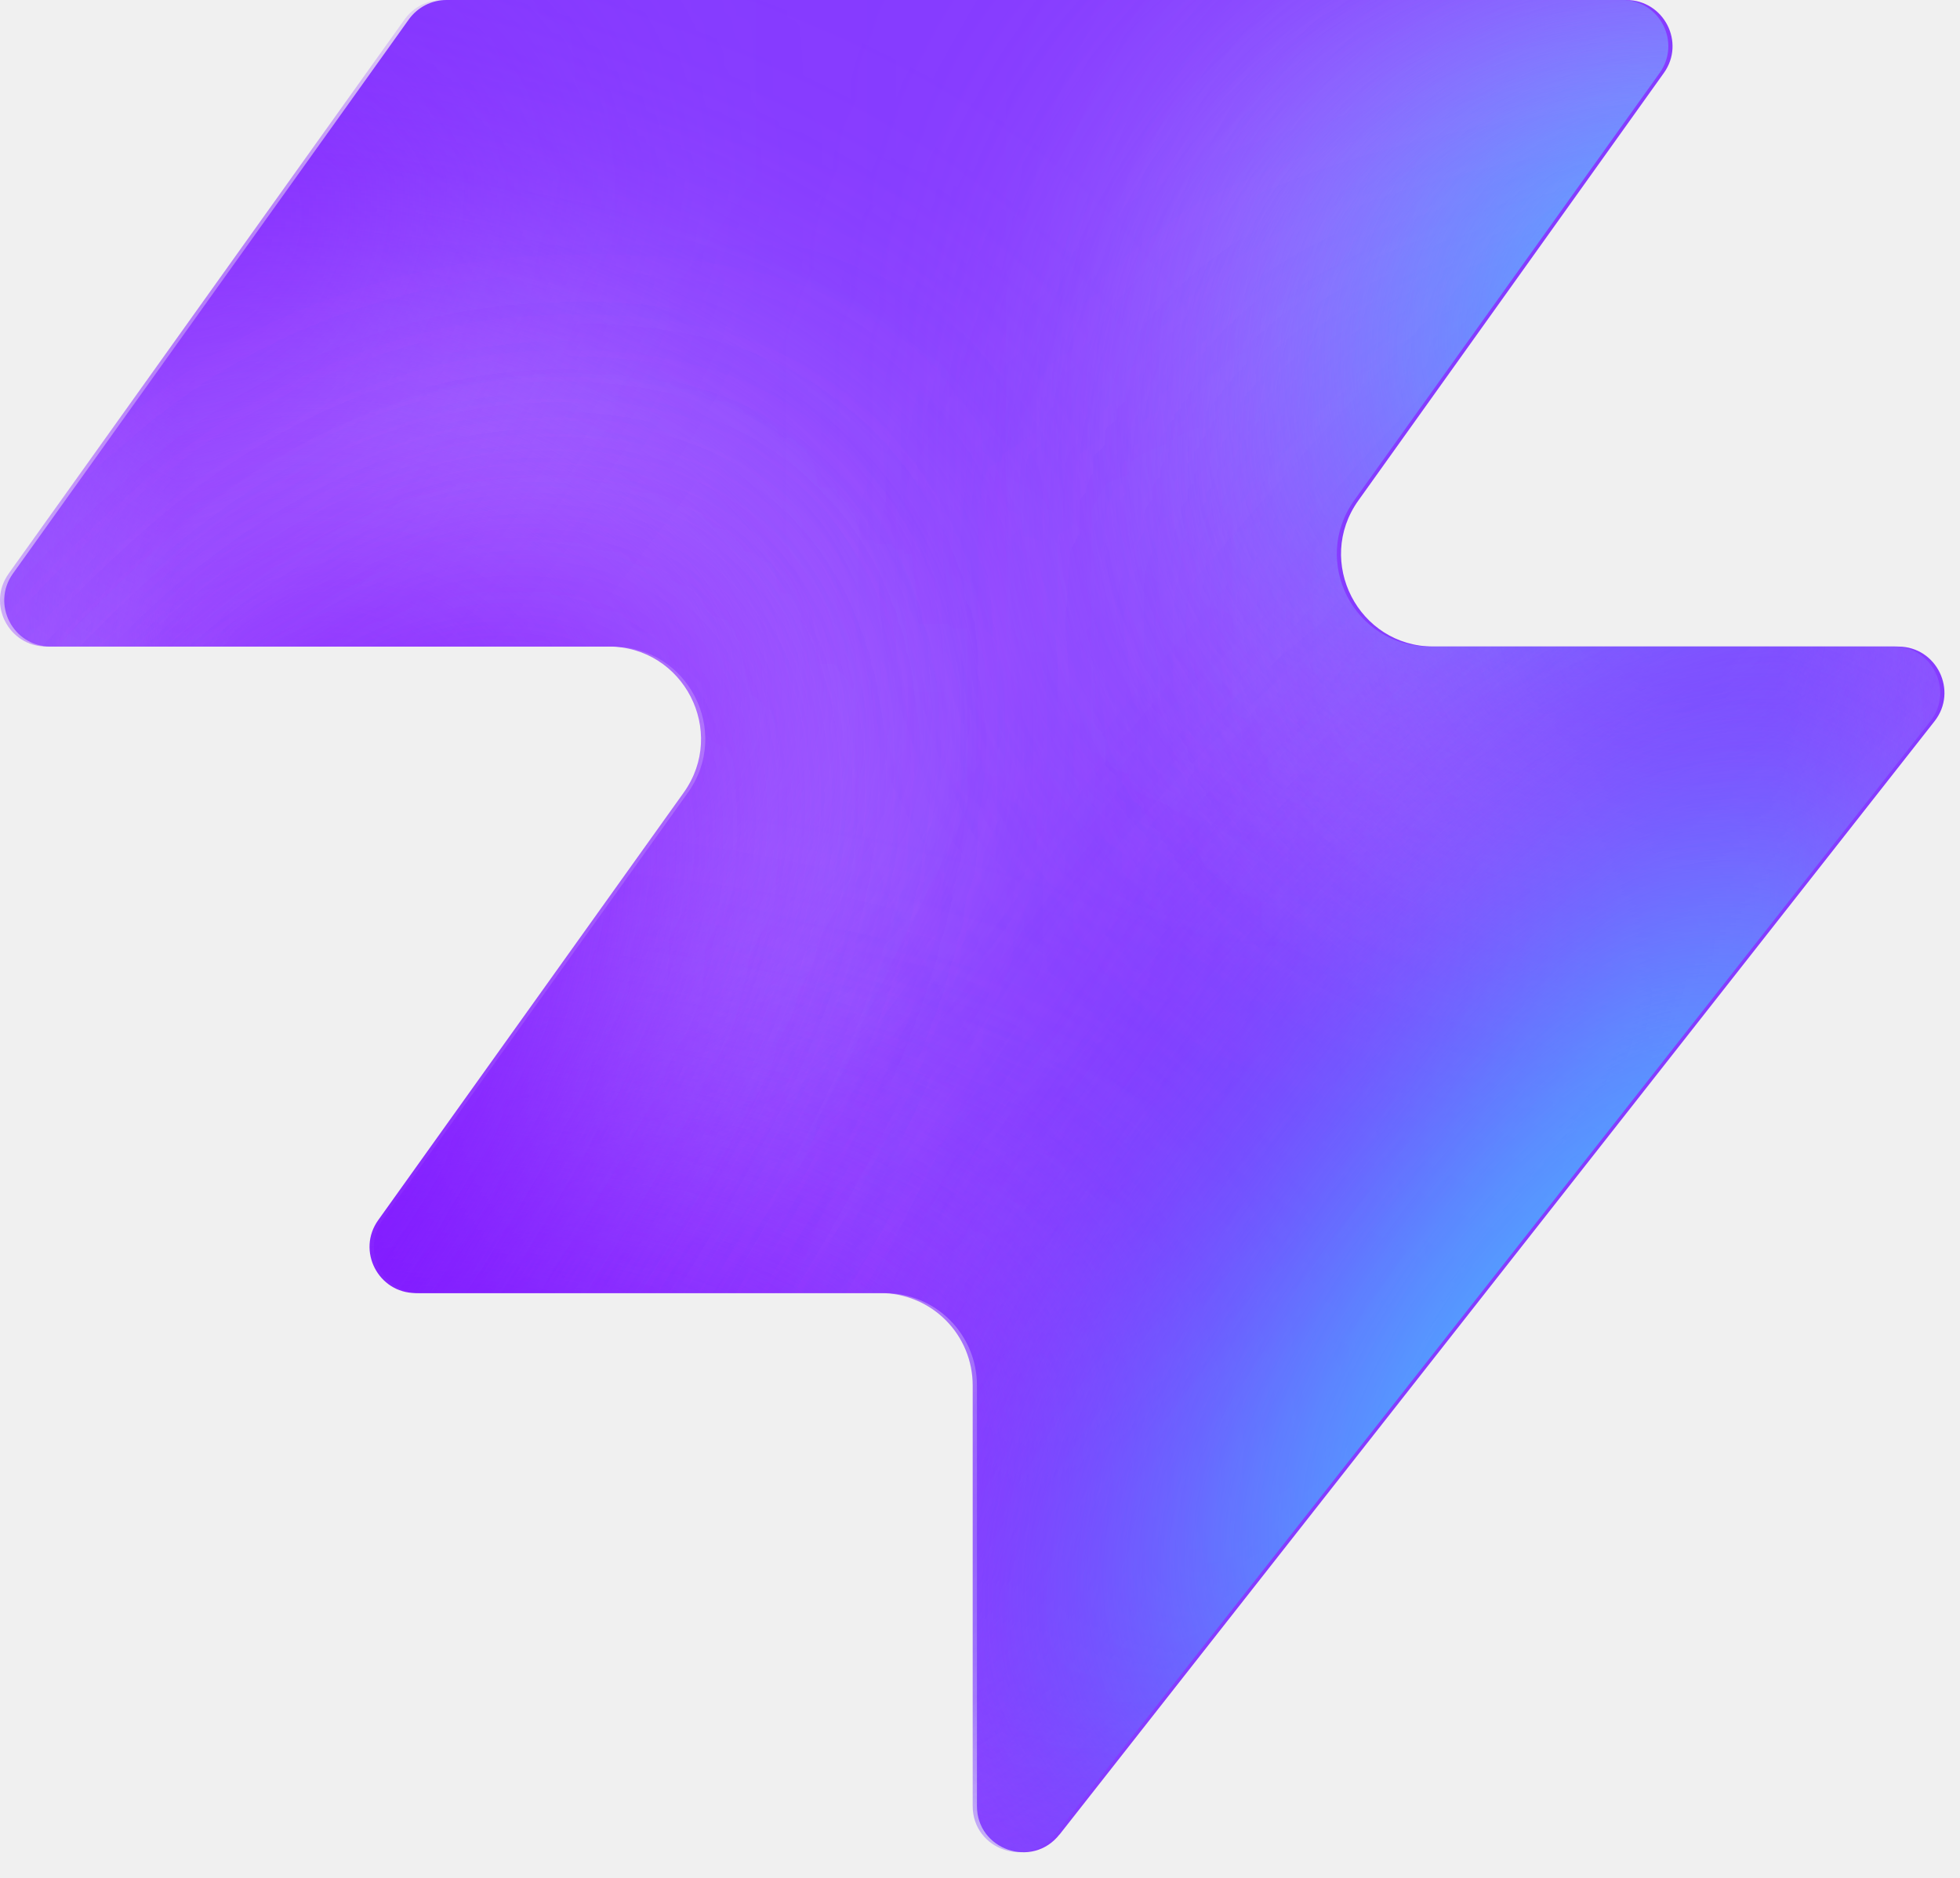
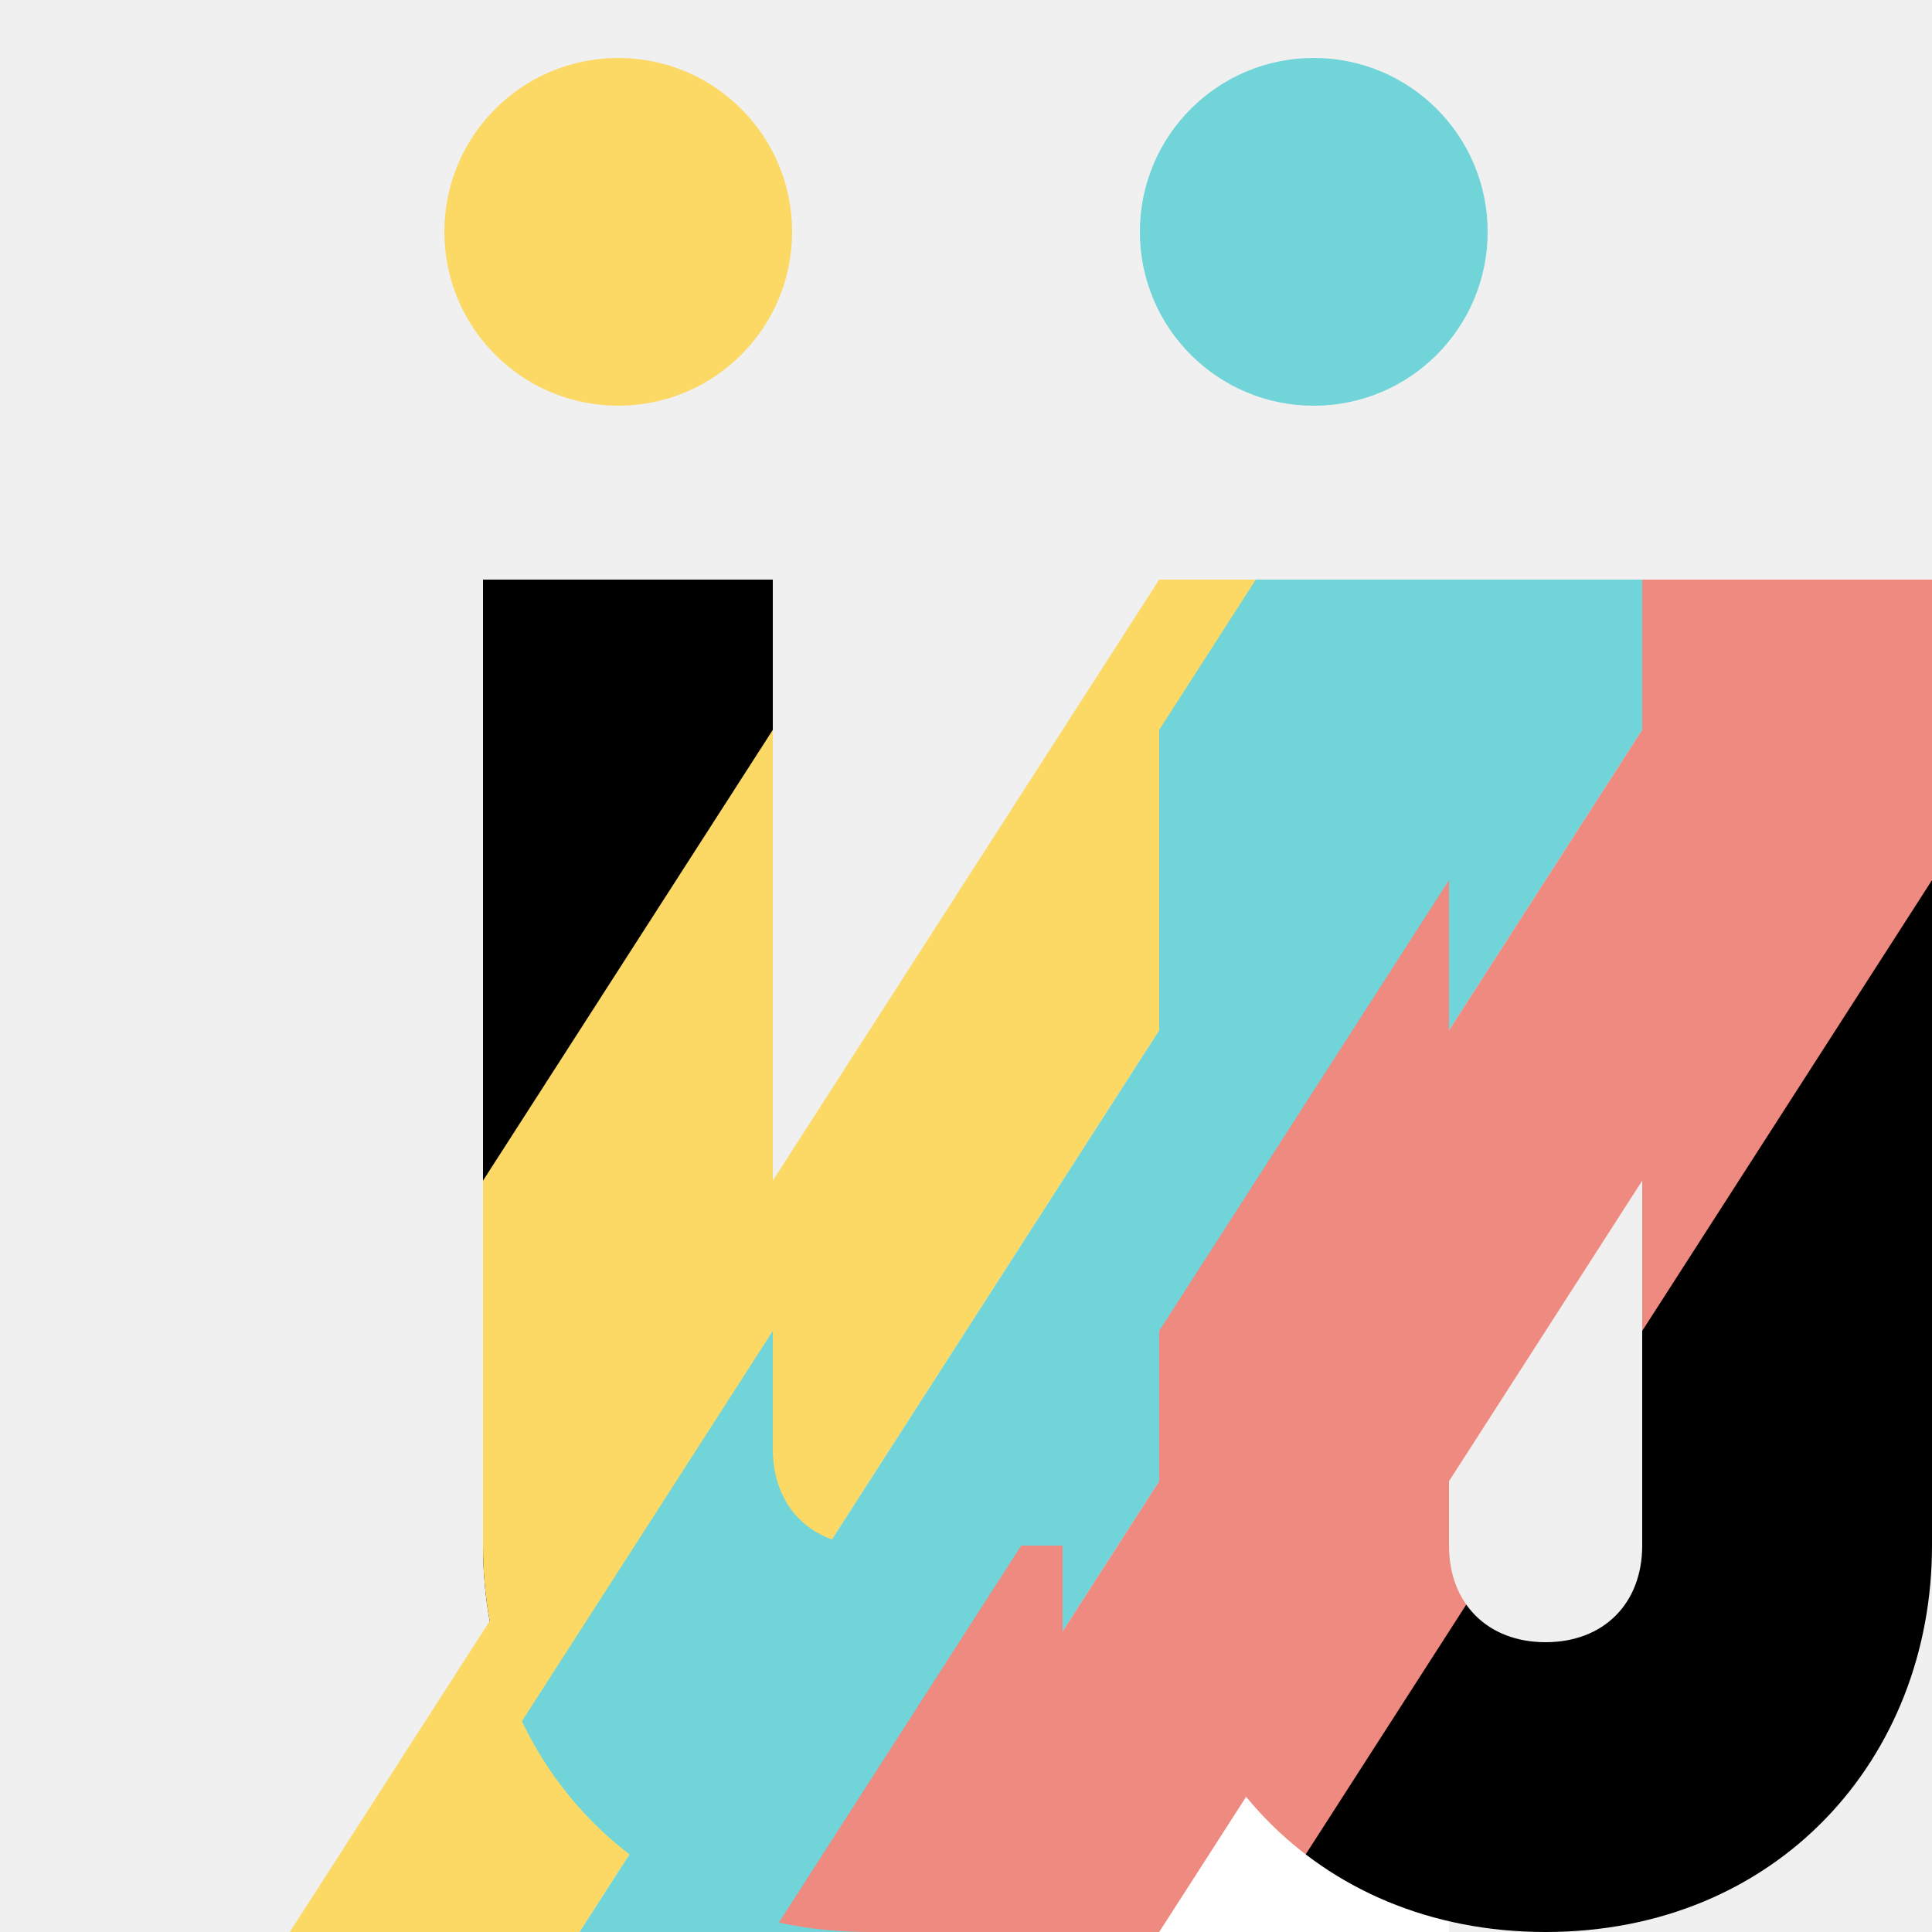
- <svg xmlns="http://www.w3.org/2000/svg" width="48" height="46" fill="none" viewBox="0 0 48 46">
-   <path fill="#863bff" d="M25.946 44.938c-.664.845-2.021.375-2.021-.698V33.937a2.26 2.26 0 0 0-2.262-2.262H10.287c-.92 0-1.456-1.04-.92-1.788l7.48-10.471c1.07-1.497 0-3.578-1.842-3.578H1.237c-.92 0-1.456-1.04-.92-1.788L10.013.474c.214-.297.556-.474.92-.474h28.894c.92 0 1.456 1.04.92 1.788l-7.48 10.471c-1.07 1.498 0 3.579 1.842 3.579h11.377c.943 0 1.473 1.088.89 1.83L25.947 44.94z" style="fill:#863bff;fill:color(display-p3 .525 .23 1);fill-opacity:1" />
-   <mask id="a" width="48" height="46" x="0" y="0" maskUnits="userSpaceOnUse" style="mask-type:alpha">
-     <path fill="#000" d="M25.842 44.938c-.664.844-2.021.375-2.021-.698V33.937a2.26 2.26 0 0 0-2.262-2.262H10.183c-.92 0-1.456-1.04-.92-1.788l7.48-10.471c1.07-1.498 0-3.579-1.842-3.579H1.133c-.92 0-1.456-1.04-.92-1.787L9.91.473c.214-.297.556-.474.92-.474h28.894c.92 0 1.456 1.04.92 1.788l-7.48 10.471c-1.07 1.498 0 3.578 1.842 3.578h11.377c.943 0 1.473 1.088.89 1.832L25.843 44.94z" style="fill:#000;fill-opacity:1" />
+ <svg xmlns="http://www.w3.org/2000/svg" width="32" height="32" viewBox="0 0 100 100" fill="none">
+   <circle cx="32" cy="12" r="9" fill="#fcd965" />
+   <circle cx="68" cy="12" r="9" fill="#70d4d8" />
+   <path d="M25 30V80C25 91 33 100 45 100H55V80H45C42 80 40 78 40 75V30H25Z" fill="black" />
+   <path d="M60 30V100H75V30H60Z" fill="white" clip-path="url(#stripesClip)" />
+   <path d="M50 30 L65 30 L20 100 L5 100 Z" fill="#fcd965" transform="translate(10, 0)" />
+   <path d="M50 30 L65 30 L20 100 L5 100 Z" fill="#70d4d8" transform="translate(25, 0)" />
+   <path d="M50 30 L65 30 L20 100 L5 100 Z" fill="#ee8a7f" transform="translate(40, 0)" />
+   <mask id="uMask">
+     <path d="M25 30V80C25 91 33 100 45 100H55V80H45C42 80 40 78 40 75V30H25Z" fill="white" />
+     <path d="M60 30V80C60 91 68 100 80 100C92 100 100 91 100 80V30H85V80C85 83 83 85 80 85C77 85 75 83 75 80V30H60Z" fill="white" />
  </mask>
-   <g mask="url(#a)">
-     <g filter="url(#b)">
-       <ellipse cx="5.508" cy="14.704" fill="#ede6ff" rx="5.508" ry="14.704" style="fill:#ede6ff;fill:color(display-p3 .927 .903 1);fill-opacity:1" transform="matrix(.00324 1 1 -.00324 -4.47 31.516)" />
-     </g>
-     <g filter="url(#c)">
-       <ellipse cx="10.399" cy="29.851" fill="#ede6ff" rx="10.399" ry="29.851" style="fill:#ede6ff;fill:color(display-p3 .927 .903 1);fill-opacity:1" transform="matrix(.00324 1 1 -.00324 -39.328 7.883)" />
-     </g>
-     <g filter="url(#d)">
-       <ellipse cx="5.508" cy="30.487" fill="#7e14ff" rx="5.508" ry="30.487" style="fill:#7e14ff;fill:color(display-p3 .492 .077 1);fill-opacity:1" transform="rotate(89.814 -25.913 -14.639)scale(1 -1)" />
-     </g>
-     <g filter="url(#e)">
-       <ellipse cx="5.508" cy="30.599" fill="#7e14ff" rx="5.508" ry="30.599" style="fill:#7e14ff;fill:color(display-p3 .492 .077 1);fill-opacity:1" transform="rotate(89.814 -32.644 -3.334)scale(1 -1)" />
-     </g>
-     <g filter="url(#f)">
-       <ellipse cx="5.508" cy="30.599" fill="#7e14ff" rx="5.508" ry="30.599" style="fill:#7e14ff;fill:color(display-p3 .492 .077 1);fill-opacity:1" transform="matrix(.00324 1 1 -.00324 -34.34 30.47)" />
-     </g>
-     <g filter="url(#g)">
-       <ellipse cx="14.072" cy="22.078" fill="#ede6ff" rx="14.072" ry="22.078" style="fill:#ede6ff;fill:color(display-p3 .927 .903 1);fill-opacity:1" transform="rotate(93.35 24.506 48.493)scale(-1 1)" />
-     </g>
-     <g filter="url(#h)">
-       <ellipse cx="3.47" cy="21.501" fill="#7e14ff" rx="3.47" ry="21.501" style="fill:#7e14ff;fill:color(display-p3 .492 .077 1);fill-opacity:1" transform="rotate(89.009 28.708 47.59)scale(-1 1)" />
-     </g>
-     <g filter="url(#i)">
-       <ellipse cx="3.47" cy="21.501" fill="#7e14ff" rx="3.47" ry="21.501" style="fill:#7e14ff;fill:color(display-p3 .492 .077 1);fill-opacity:1" transform="rotate(89.009 28.708 47.59)scale(-1 1)" />
-     </g>
-     <g filter="url(#j)">
-       <ellipse cx=".387" cy="8.972" fill="#7e14ff" rx="4.407" ry="29.108" style="fill:#7e14ff;fill:color(display-p3 .492 .077 1);fill-opacity:1" transform="rotate(39.51 .387 8.972)" />
-     </g>
-     <g filter="url(#k)">
-       <ellipse cx="47.523" cy="-6.092" fill="#7e14ff" rx="4.407" ry="29.108" style="fill:#7e14ff;fill:color(display-p3 .492 .077 1);fill-opacity:1" transform="rotate(37.892 47.523 -6.092)" />
-     </g>
-     <g filter="url(#l)">
-       <ellipse cx="41.412" cy="6.333" fill="#47bfff" rx="5.971" ry="9.665" style="fill:#47bfff;fill:color(display-p3 .28 .748 1);fill-opacity:1" transform="rotate(37.892 41.412 6.333)" />
-     </g>
-     <g filter="url(#m)">
-       <ellipse cx="-1.879" cy="38.332" fill="#7e14ff" rx="4.407" ry="29.108" style="fill:#7e14ff;fill:color(display-p3 .492 .077 1);fill-opacity:1" transform="rotate(37.892 -1.88 38.332)" />
-     </g>
-     <g filter="url(#n)">
-       <ellipse cx="-1.879" cy="38.332" fill="#7e14ff" rx="4.407" ry="29.108" style="fill:#7e14ff;fill:color(display-p3 .492 .077 1);fill-opacity:1" transform="rotate(37.892 -1.88 38.332)" />
-     </g>
-     <g filter="url(#o)">
-       <ellipse cx="35.651" cy="29.907" fill="#7e14ff" rx="4.407" ry="29.108" style="fill:#7e14ff;fill:color(display-p3 .492 .077 1);fill-opacity:1" transform="rotate(37.892 35.651 29.907)" />
-     </g>
-     <g filter="url(#p)">
-       <ellipse cx="38.418" cy="32.4" fill="#47bfff" rx="5.971" ry="15.297" style="fill:#47bfff;fill:color(display-p3 .28 .748 1);fill-opacity:1" transform="rotate(37.892 38.418 32.4)" />
-     </g>
+   <g mask="url(#uMask)">
+     <rect width="100" height="100" fill="black" />
+     <path d="M30 30 L55 30 L10 100 L-15 100 Z" fill="#fcd965" transform="translate(15, 0)" />
+     <path d="M30 30 L55 30 L10 100 L-15 100 Z" fill="#70d4d8" transform="translate(35, 0)" />
+     <path d="M30 30 L55 30 L10 100 L-15 100 Z" fill="#ee8a7f" transform="translate(55, 0)" />
  </g>
-   <defs>
-     <filter id="b" width="60.045" height="41.654" x="-19.77" y="16.149" color-interpolation-filters="sRGB" filterUnits="userSpaceOnUse">
-       <feFlood flood-opacity="0" result="BackgroundImageFix" />
-       <feBlend in="SourceGraphic" in2="BackgroundImageFix" result="shape" />
-       <feGaussianBlur result="effect1_foregroundBlur_2002_17158" stdDeviation="7.659" />
-     </filter>
-     <filter id="c" width="90.34" height="51.437" x="-54.613" y="-7.533" color-interpolation-filters="sRGB" filterUnits="userSpaceOnUse">
-       <feFlood flood-opacity="0" result="BackgroundImageFix" />
-       <feBlend in="SourceGraphic" in2="BackgroundImageFix" result="shape" />
-       <feGaussianBlur result="effect1_foregroundBlur_2002_17158" stdDeviation="7.659" />
-     </filter>
-     <filter id="d" width="79.355" height="29.4" x="-49.64" y="2.03" color-interpolation-filters="sRGB" filterUnits="userSpaceOnUse">
-       <feFlood flood-opacity="0" result="BackgroundImageFix" />
-       <feBlend in="SourceGraphic" in2="BackgroundImageFix" result="shape" />
-       <feGaussianBlur result="effect1_foregroundBlur_2002_17158" stdDeviation="4.596" />
-     </filter>
-     <filter id="e" width="79.579" height="29.4" x="-45.045" y="20.029" color-interpolation-filters="sRGB" filterUnits="userSpaceOnUse">
-       <feFlood flood-opacity="0" result="BackgroundImageFix" />
-       <feBlend in="SourceGraphic" in2="BackgroundImageFix" result="shape" />
-       <feGaussianBlur result="effect1_foregroundBlur_2002_17158" stdDeviation="4.596" />
-     </filter>
-     <filter id="f" width="79.579" height="29.4" x="-43.513" y="21.178" color-interpolation-filters="sRGB" filterUnits="userSpaceOnUse">
-       <feFlood flood-opacity="0" result="BackgroundImageFix" />
-       <feBlend in="SourceGraphic" in2="BackgroundImageFix" result="shape" />
-       <feGaussianBlur result="effect1_foregroundBlur_2002_17158" stdDeviation="4.596" />
-     </filter>
-     <filter id="g" width="74.749" height="58.852" x="15.756" y="-17.901" color-interpolation-filters="sRGB" filterUnits="userSpaceOnUse">
-       <feFlood flood-opacity="0" result="BackgroundImageFix" />
-       <feBlend in="SourceGraphic" in2="BackgroundImageFix" result="shape" />
-       <feGaussianBlur result="effect1_foregroundBlur_2002_17158" stdDeviation="7.659" />
-     </filter>
-     <filter id="h" width="61.377" height="25.362" x="23.548" y="2.284" color-interpolation-filters="sRGB" filterUnits="userSpaceOnUse">
-       <feFlood flood-opacity="0" result="BackgroundImageFix" />
-       <feBlend in="SourceGraphic" in2="BackgroundImageFix" result="shape" />
-       <feGaussianBlur result="effect1_foregroundBlur_2002_17158" stdDeviation="4.596" />
-     </filter>
-     <filter id="i" width="61.377" height="25.362" x="23.548" y="2.284" color-interpolation-filters="sRGB" filterUnits="userSpaceOnUse">
-       <feFlood flood-opacity="0" result="BackgroundImageFix" />
-       <feBlend in="SourceGraphic" in2="BackgroundImageFix" result="shape" />
-       <feGaussianBlur result="effect1_foregroundBlur_2002_17158" stdDeviation="4.596" />
-     </filter>
-     <filter id="j" width="56.045" height="63.649" x="-27.636" y="-22.853" color-interpolation-filters="sRGB" filterUnits="userSpaceOnUse">
-       <feFlood flood-opacity="0" result="BackgroundImageFix" />
-       <feBlend in="SourceGraphic" in2="BackgroundImageFix" result="shape" />
-       <feGaussianBlur result="effect1_foregroundBlur_2002_17158" stdDeviation="4.596" />
-     </filter>
-     <filter id="k" width="54.814" height="64.646" x="20.116" y="-38.415" color-interpolation-filters="sRGB" filterUnits="userSpaceOnUse">
-       <feFlood flood-opacity="0" result="BackgroundImageFix" />
-       <feBlend in="SourceGraphic" in2="BackgroundImageFix" result="shape" />
-       <feGaussianBlur result="effect1_foregroundBlur_2002_17158" stdDeviation="4.596" />
-     </filter>
-     <filter id="l" width="33.541" height="35.313" x="24.641" y="-11.323" color-interpolation-filters="sRGB" filterUnits="userSpaceOnUse">
-       <feFlood flood-opacity="0" result="BackgroundImageFix" />
-       <feBlend in="SourceGraphic" in2="BackgroundImageFix" result="shape" />
-       <feGaussianBlur result="effect1_foregroundBlur_2002_17158" stdDeviation="4.596" />
-     </filter>
-     <filter id="m" width="54.814" height="64.646" x="-29.286" y="6.009" color-interpolation-filters="sRGB" filterUnits="userSpaceOnUse">
-       <feFlood flood-opacity="0" result="BackgroundImageFix" />
-       <feBlend in="SourceGraphic" in2="BackgroundImageFix" result="shape" />
-       <feGaussianBlur result="effect1_foregroundBlur_2002_17158" stdDeviation="4.596" />
-     </filter>
-     <filter id="n" width="54.814" height="64.646" x="-29.286" y="6.009" color-interpolation-filters="sRGB" filterUnits="userSpaceOnUse">
-       <feFlood flood-opacity="0" result="BackgroundImageFix" />
-       <feBlend in="SourceGraphic" in2="BackgroundImageFix" result="shape" />
-       <feGaussianBlur result="effect1_foregroundBlur_2002_17158" stdDeviation="4.596" />
-     </filter>
-     <filter id="o" width="54.814" height="64.646" x="8.244" y="-2.416" color-interpolation-filters="sRGB" filterUnits="userSpaceOnUse">
-       <feFlood flood-opacity="0" result="BackgroundImageFix" />
-       <feBlend in="SourceGraphic" in2="BackgroundImageFix" result="shape" />
-       <feGaussianBlur result="effect1_foregroundBlur_2002_17158" stdDeviation="4.596" />
-     </filter>
-     <filter id="p" width="39.409" height="43.623" x="18.713" y="10.588" color-interpolation-filters="sRGB" filterUnits="userSpaceOnUse">
-       <feFlood flood-opacity="0" result="BackgroundImageFix" />
-       <feBlend in="SourceGraphic" in2="BackgroundImageFix" result="shape" />
-       <feGaussianBlur result="effect1_foregroundBlur_2002_17158" stdDeviation="4.596" />
-     </filter>
-   </defs>
</svg>
